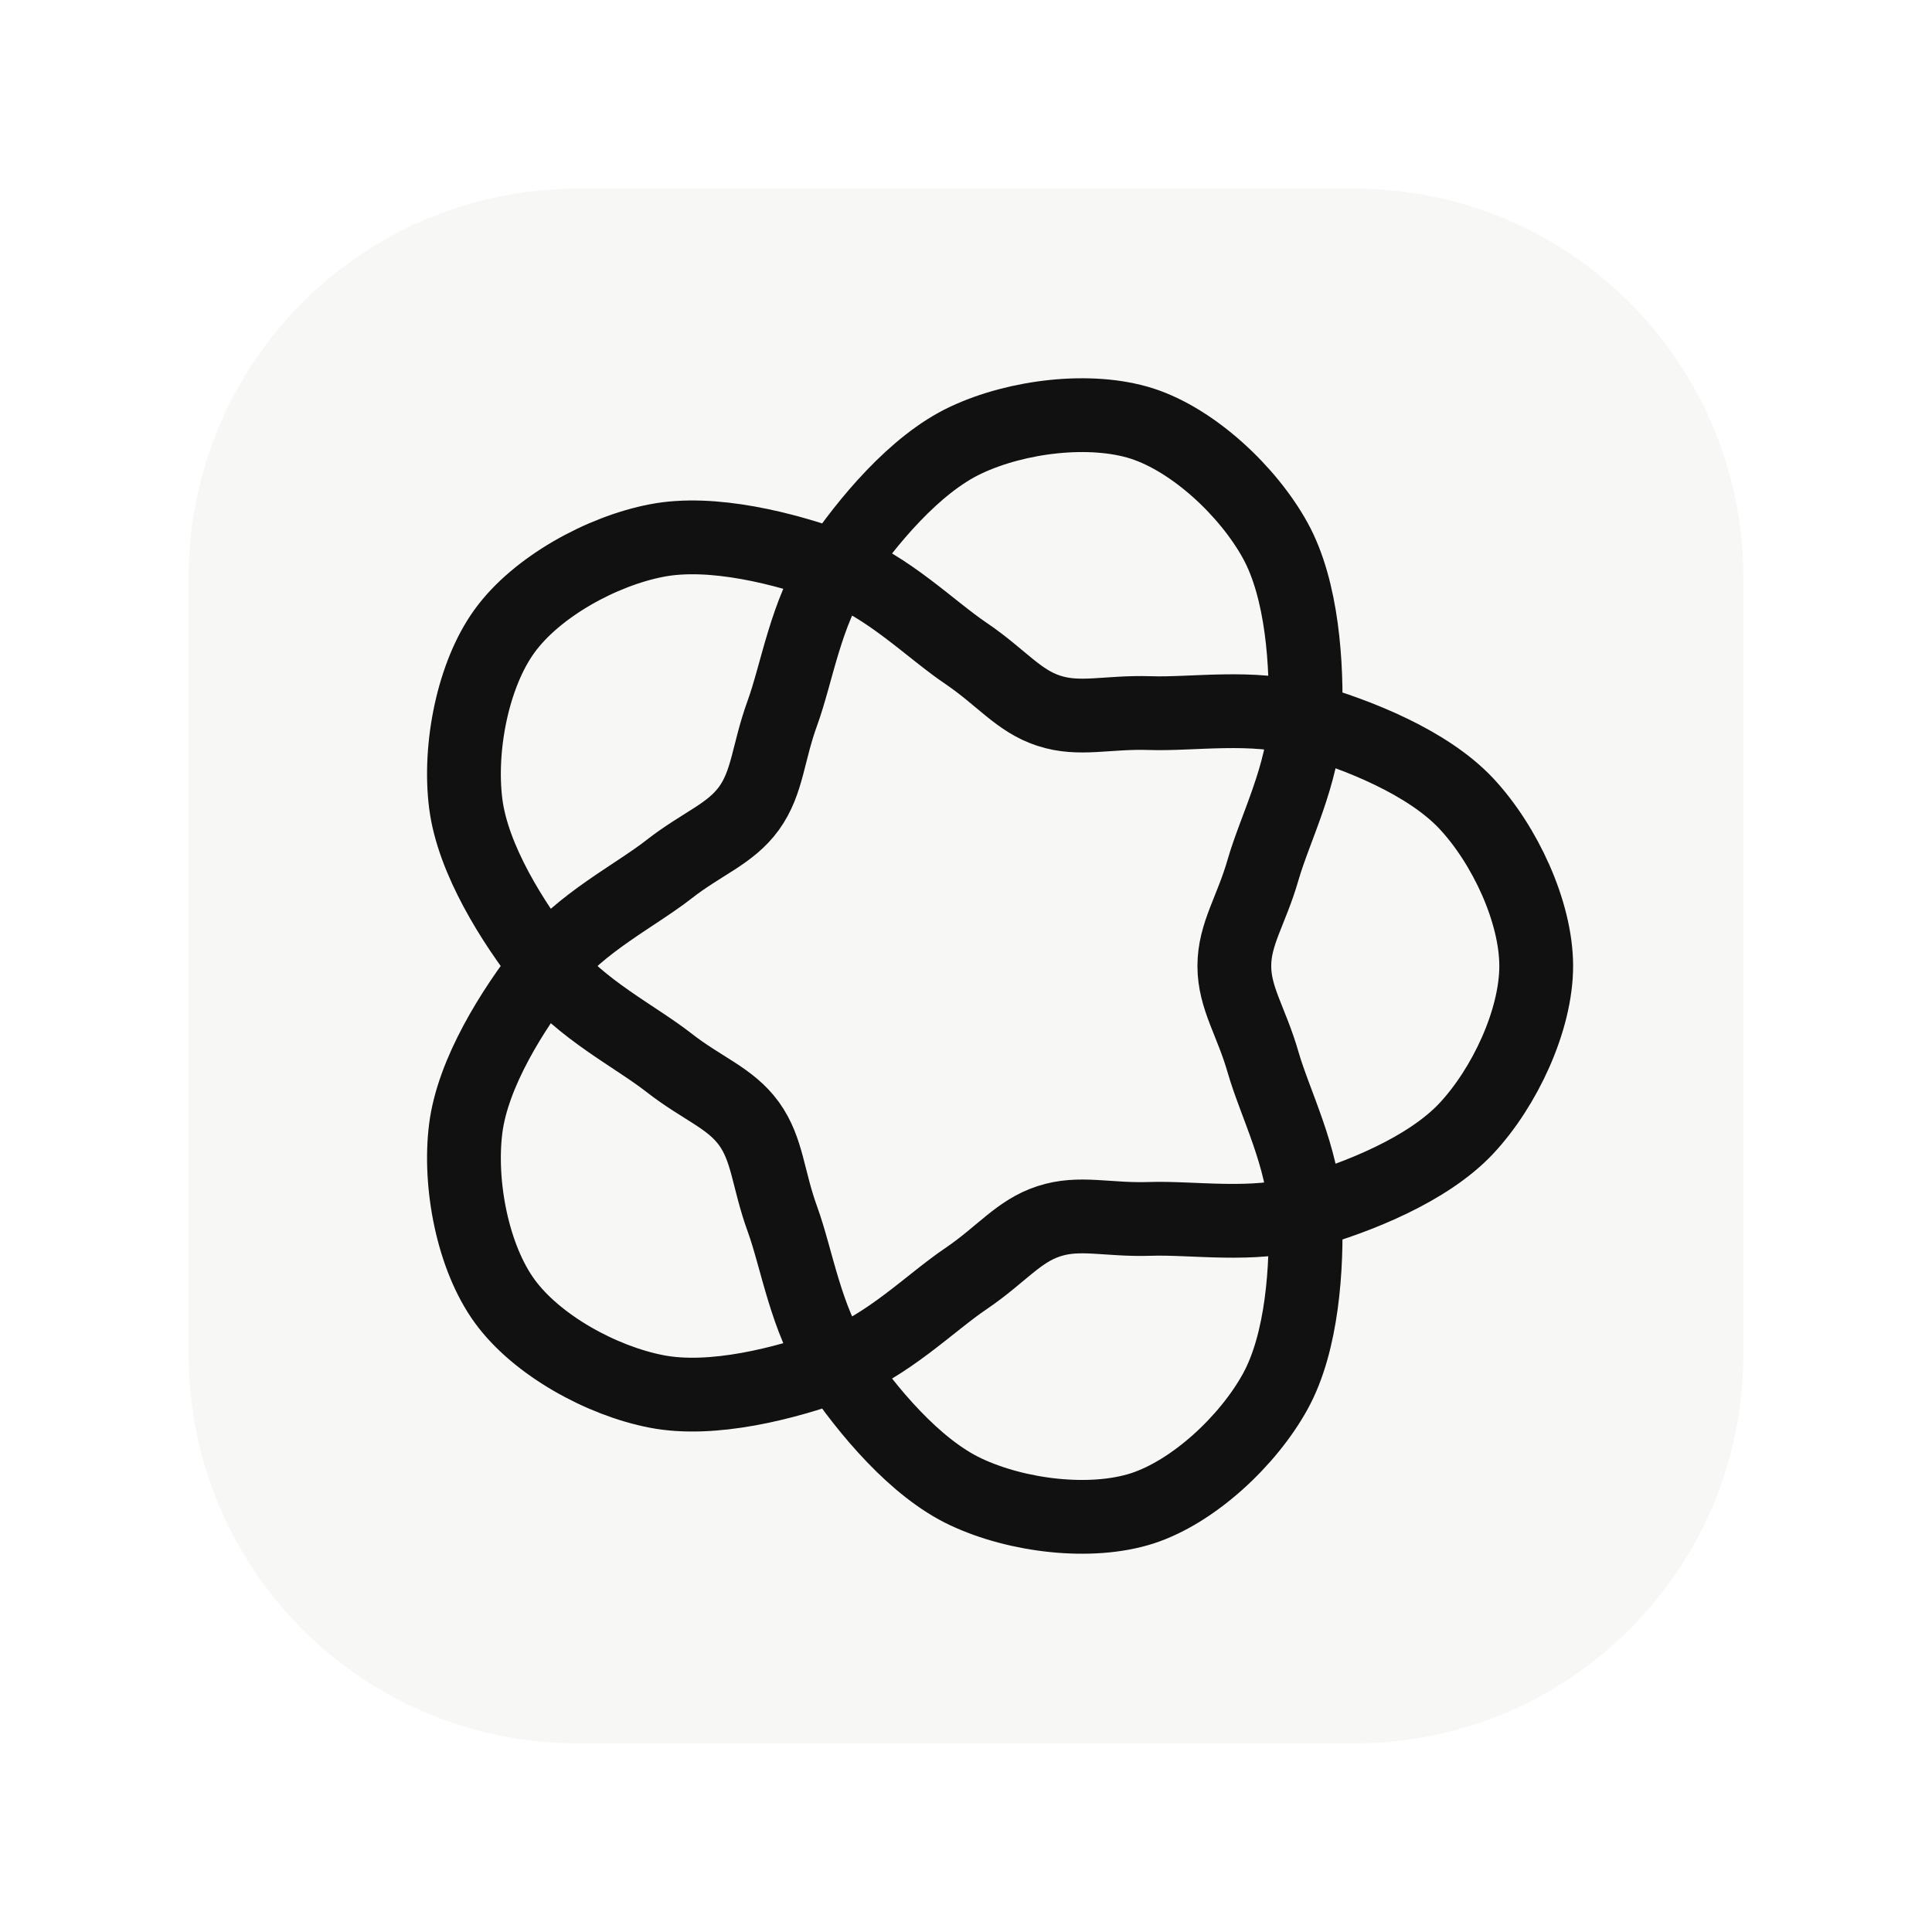
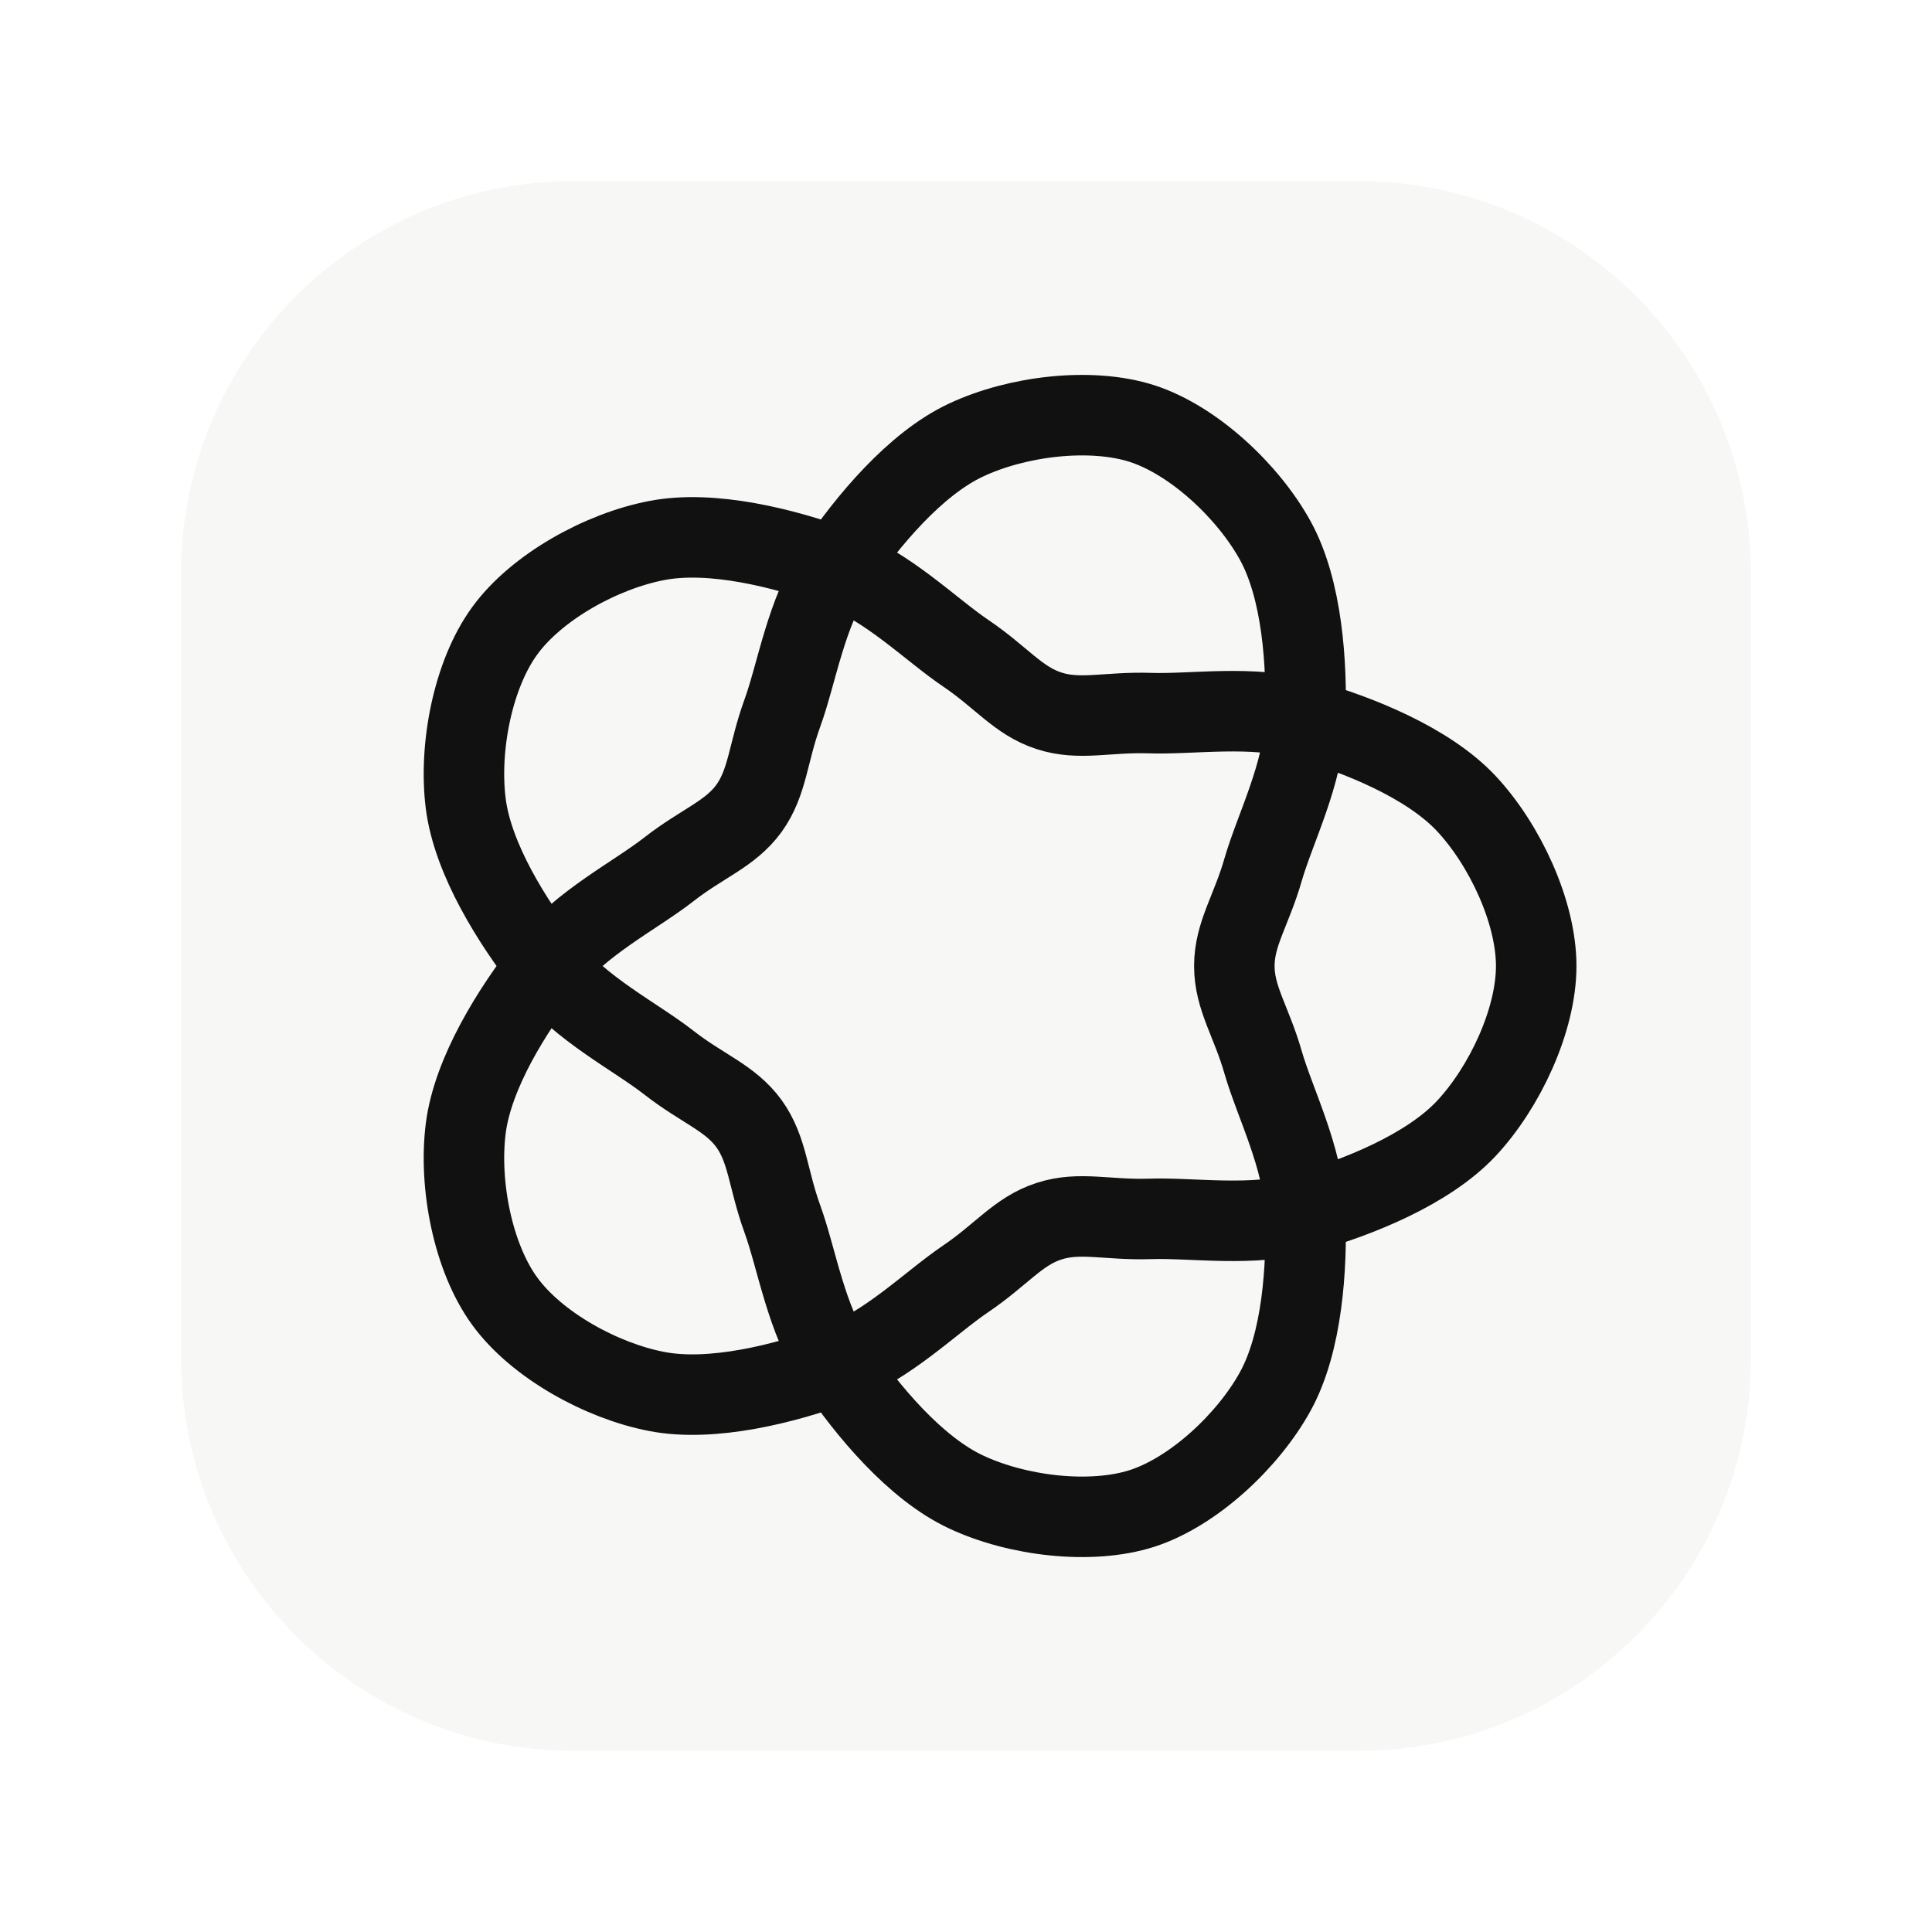
<svg xmlns="http://www.w3.org/2000/svg" viewBox="0 0 1024 1024" role="img" aria-labelledby="title">
-   <rect x="100" y="100" width="824" height="824" rx="206" fill="#f7f7f5" />
-   <path d="M852 512C852 544.3 833.2 584.4 810.3 608.9C787.3 633.4 745.7 650 714.3 658.9C682.8 667.9 647 661.9 621.5 662.8C596.1 663.6 579.7 658.2 561.4 664.2C543.2 670.1 533.1 684.1 512 698.4C490.9 712.6 465.5 738.5 434.7 749.8C404 761 360.6 772.1 327.6 765.7C294.7 759.4 255.9 738 236.9 711.8C217.9 685.7 209.5 642.2 213.7 608.9C217.9 575.6 241.8 537.8 262 512C282.2 486.2 314.7 470.1 334.8 454.4C354.9 438.7 371.3 433.5 382.6 418C393.8 402.4 393.8 385.2 402.5 361.2C411.2 337.3 416.5 301.4 434.7 274.2C453 247.1 481.6 212.6 512 198.4C542.4 184.1 586.3 178.7 617.1 188.6C647.8 198.6 680.2 228.9 696.4 258.3C712.6 287.7 715.4 332.4 714.3 365.1C713.1 397.7 696.3 429.9 689.2 454.4C682.2 478.9 672 492.8 672 512C672 531.2 682.2 545.1 689.2 569.6C696.3 594.1 713.1 626.3 714.3 658.9C715.4 691.6 712.6 736.3 696.4 765.7C680.2 795.1 647.8 825.4 617.1 835.4C586.3 845.3 542.4 839.9 512 825.6C481.6 811.4 453 776.9 434.7 749.8C416.5 722.6 411.2 686.7 402.5 662.8C393.8 638.8 393.8 621.6 382.6 606C371.3 590.5 354.9 585.3 334.8 569.6C314.7 553.9 282.2 537.8 262 512C241.8 486.2 217.9 448.4 213.7 415.1C209.5 381.8 217.9 338.3 236.9 312.2C255.9 286 294.7 264.6 327.6 258.3C360.6 251.9 404 263 434.7 274.2C465.5 285.5 490.9 311.4 512 325.6C533.1 339.9 543.2 353.9 561.4 359.8C579.7 365.8 596.1 360.4 621.5 361.2C647 362.1 682.8 356.1 714.3 365.1C745.7 374 787.3 390.6 810.3 415.1C833.2 439.6 852 479.7 852 512Z" transform="translate(56.889 56.889) scale(0.888889)" fill="none" stroke="#111111" stroke-width="44" stroke-linecap="round" stroke-linejoin="round" />
+   <rect x="96" y="96" width="832" height="832" rx="208" fill="#f7f7f5" />
+   <path d="M852 512C852 544.3 833.2 584.4 810.3 608.9C787.3 633.4 745.7 650 714.3 658.9C682.8 667.9 647 661.9 621.5 662.8C596.1 663.6 579.7 658.2 561.4 664.2C543.2 670.1 533.1 684.1 512 698.4C490.9 712.6 465.5 738.5 434.7 749.8C404 761 360.6 772.1 327.6 765.7C294.7 759.4 255.9 738 236.9 711.8C217.9 685.7 209.5 642.2 213.7 608.9C217.9 575.6 241.8 537.8 262 512C282.2 486.2 314.7 470.1 334.8 454.4C354.9 438.7 371.3 433.5 382.6 418C393.8 402.4 393.8 385.2 402.5 361.2C411.2 337.3 416.5 301.4 434.7 274.2C453 247.1 481.6 212.6 512 198.4C542.4 184.1 586.3 178.7 617.1 188.6C647.8 198.6 680.2 228.9 696.4 258.3C712.6 287.7 715.4 332.4 714.3 365.1C713.1 397.7 696.3 429.9 689.2 454.4C682.2 478.9 672 492.8 672 512C672 531.2 682.2 545.1 689.2 569.6C696.3 594.1 713.1 626.3 714.3 658.9C715.4 691.6 712.6 736.3 696.4 765.7C680.2 795.1 647.8 825.4 617.1 835.4C586.3 845.3 542.4 839.9 512 825.6C481.6 811.4 453 776.9 434.7 749.8C416.5 722.6 411.2 686.7 402.5 662.8C393.8 638.8 393.8 621.6 382.6 606C371.3 590.5 354.9 585.3 334.8 569.6C314.7 553.9 282.2 537.8 262 512C241.8 486.2 217.9 448.4 213.7 415.1C209.5 381.8 217.9 338.3 236.9 312.2C255.9 286 294.7 264.6 327.6 258.3C360.6 251.9 404 263 434.7 274.2C465.5 285.5 490.9 311.4 512 325.6C533.1 339.9 543.2 353.9 561.4 359.8C579.7 365.8 596.1 360.4 621.5 361.2C647 362.1 682.8 356.1 714.3 365.1C745.7 374 787.3 390.6 810.3 415.1C833.2 439.6 852 479.7 852 512Z" transform="translate(56.889 56.889) scale(0.888889)" fill="none" stroke="#111111" stroke-width="48" stroke-linecap="round" stroke-linejoin="round" />
</svg>
